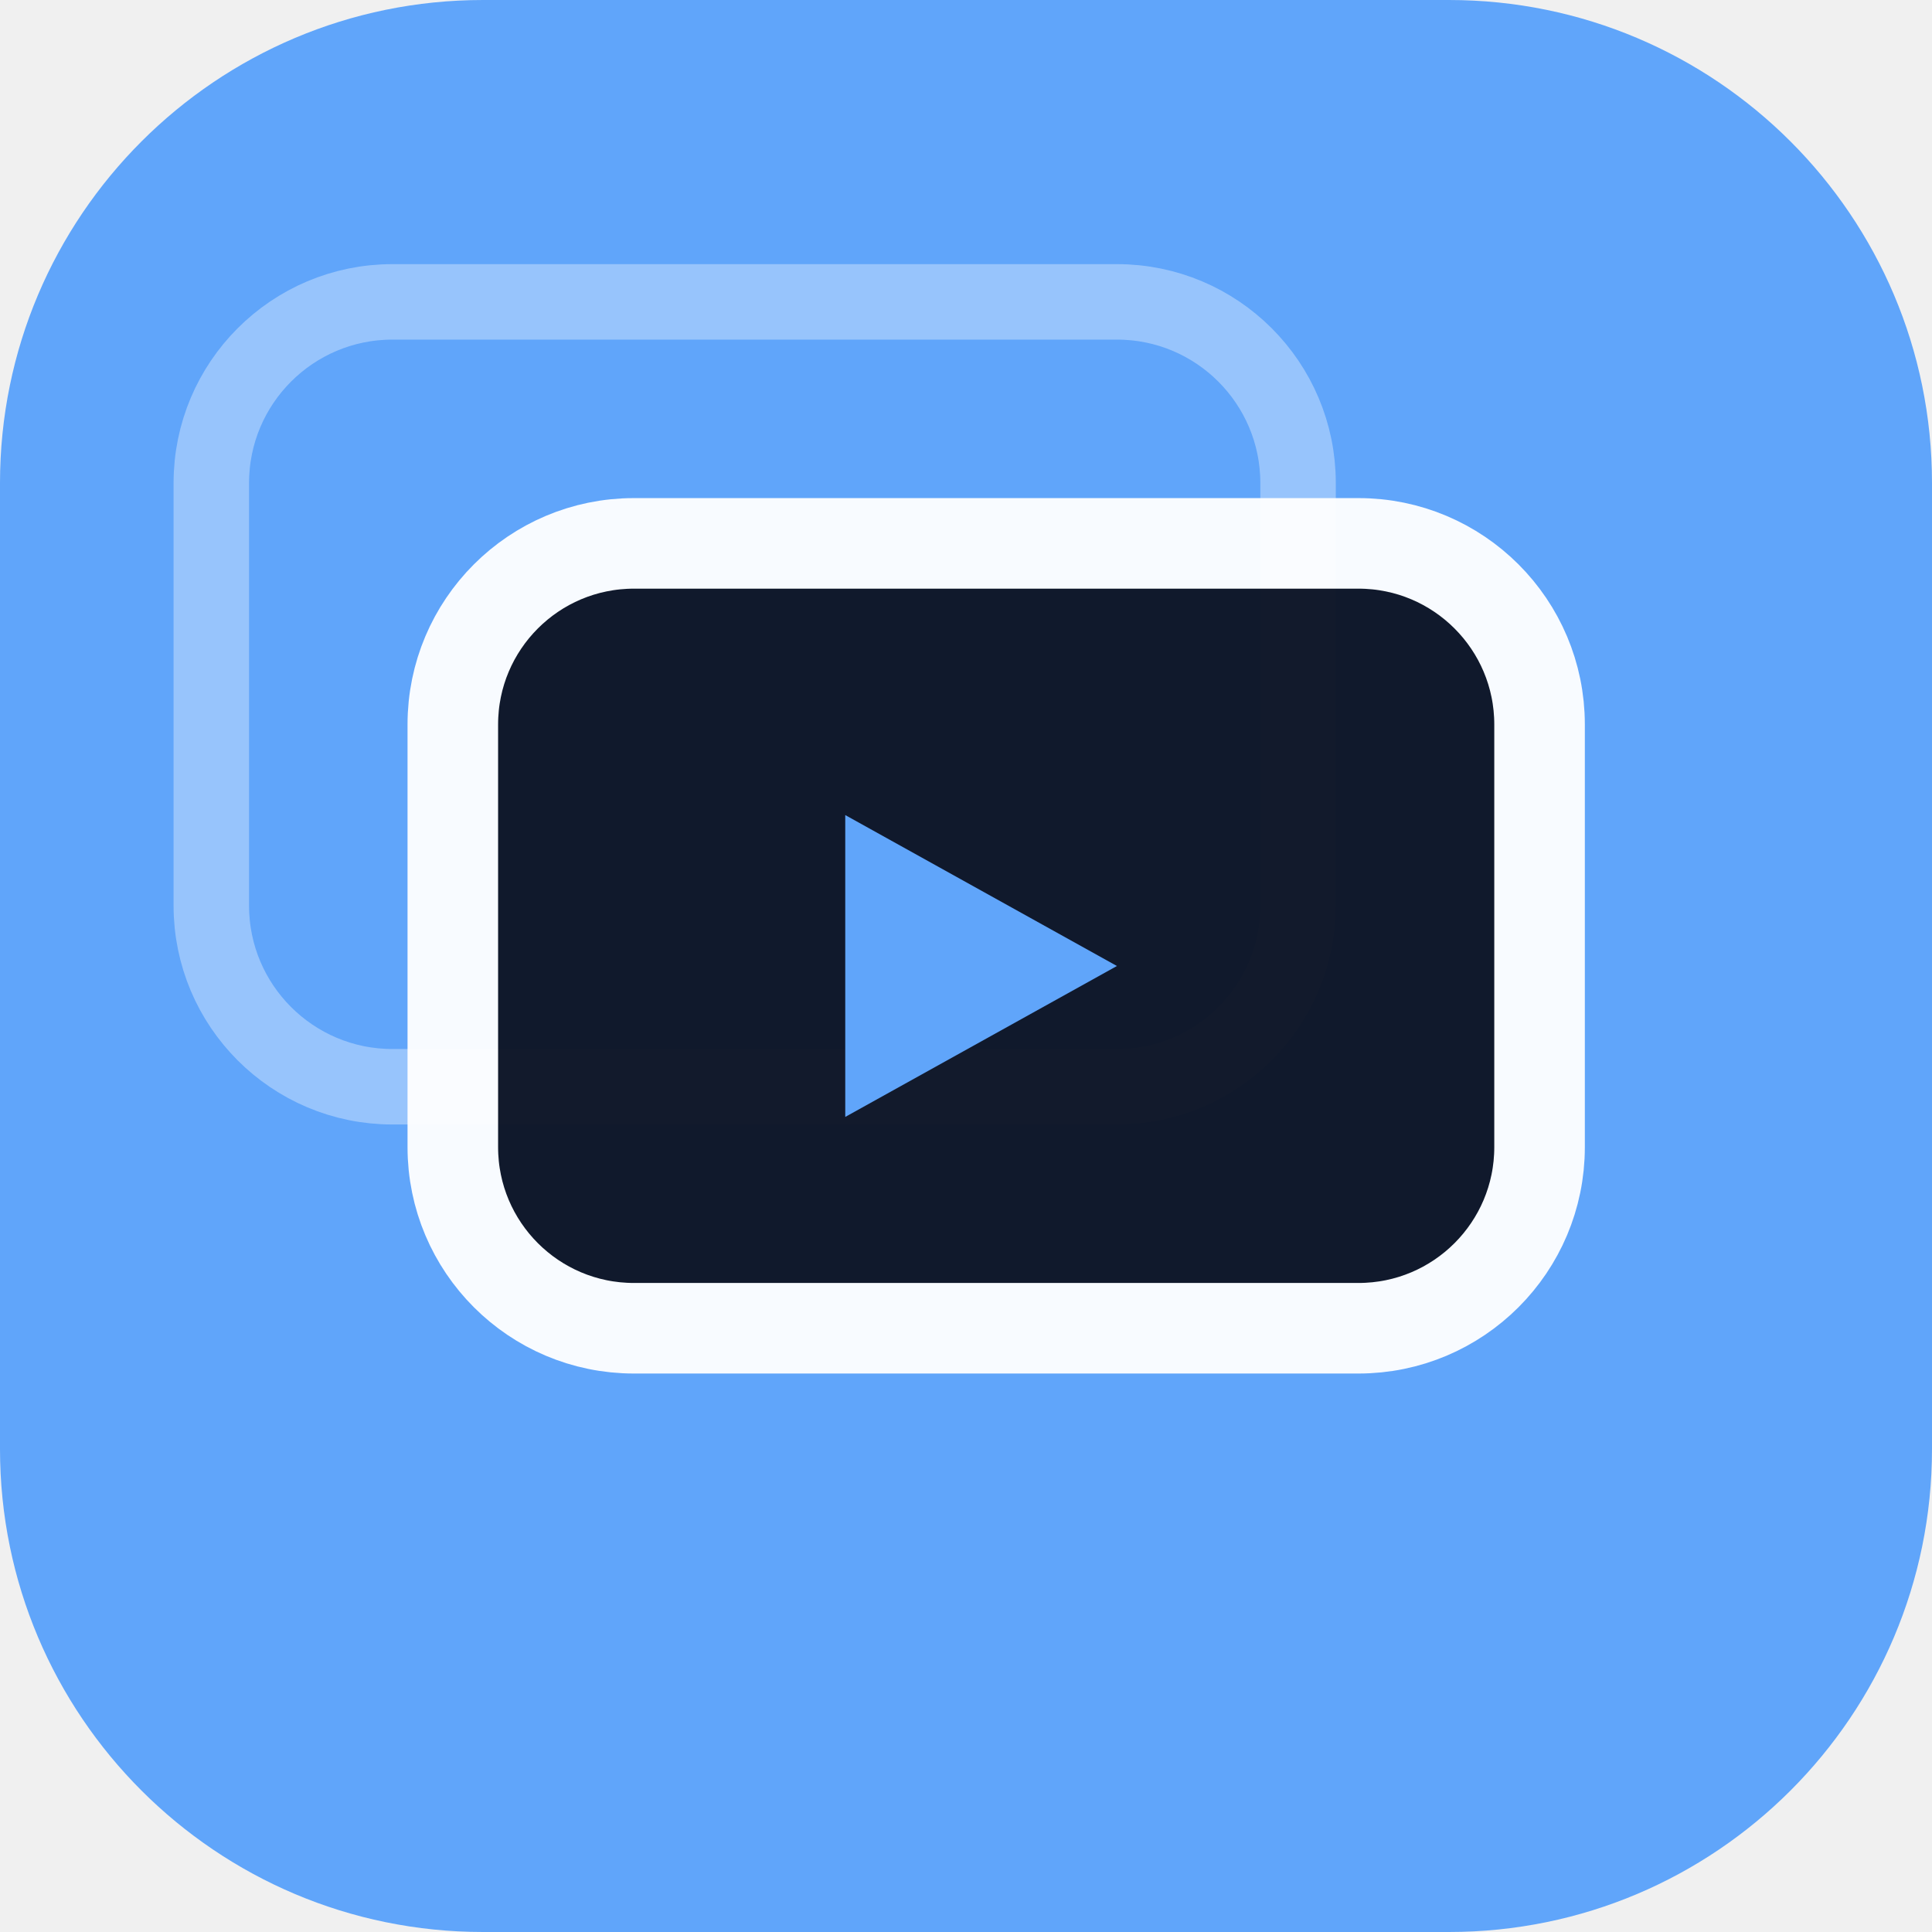
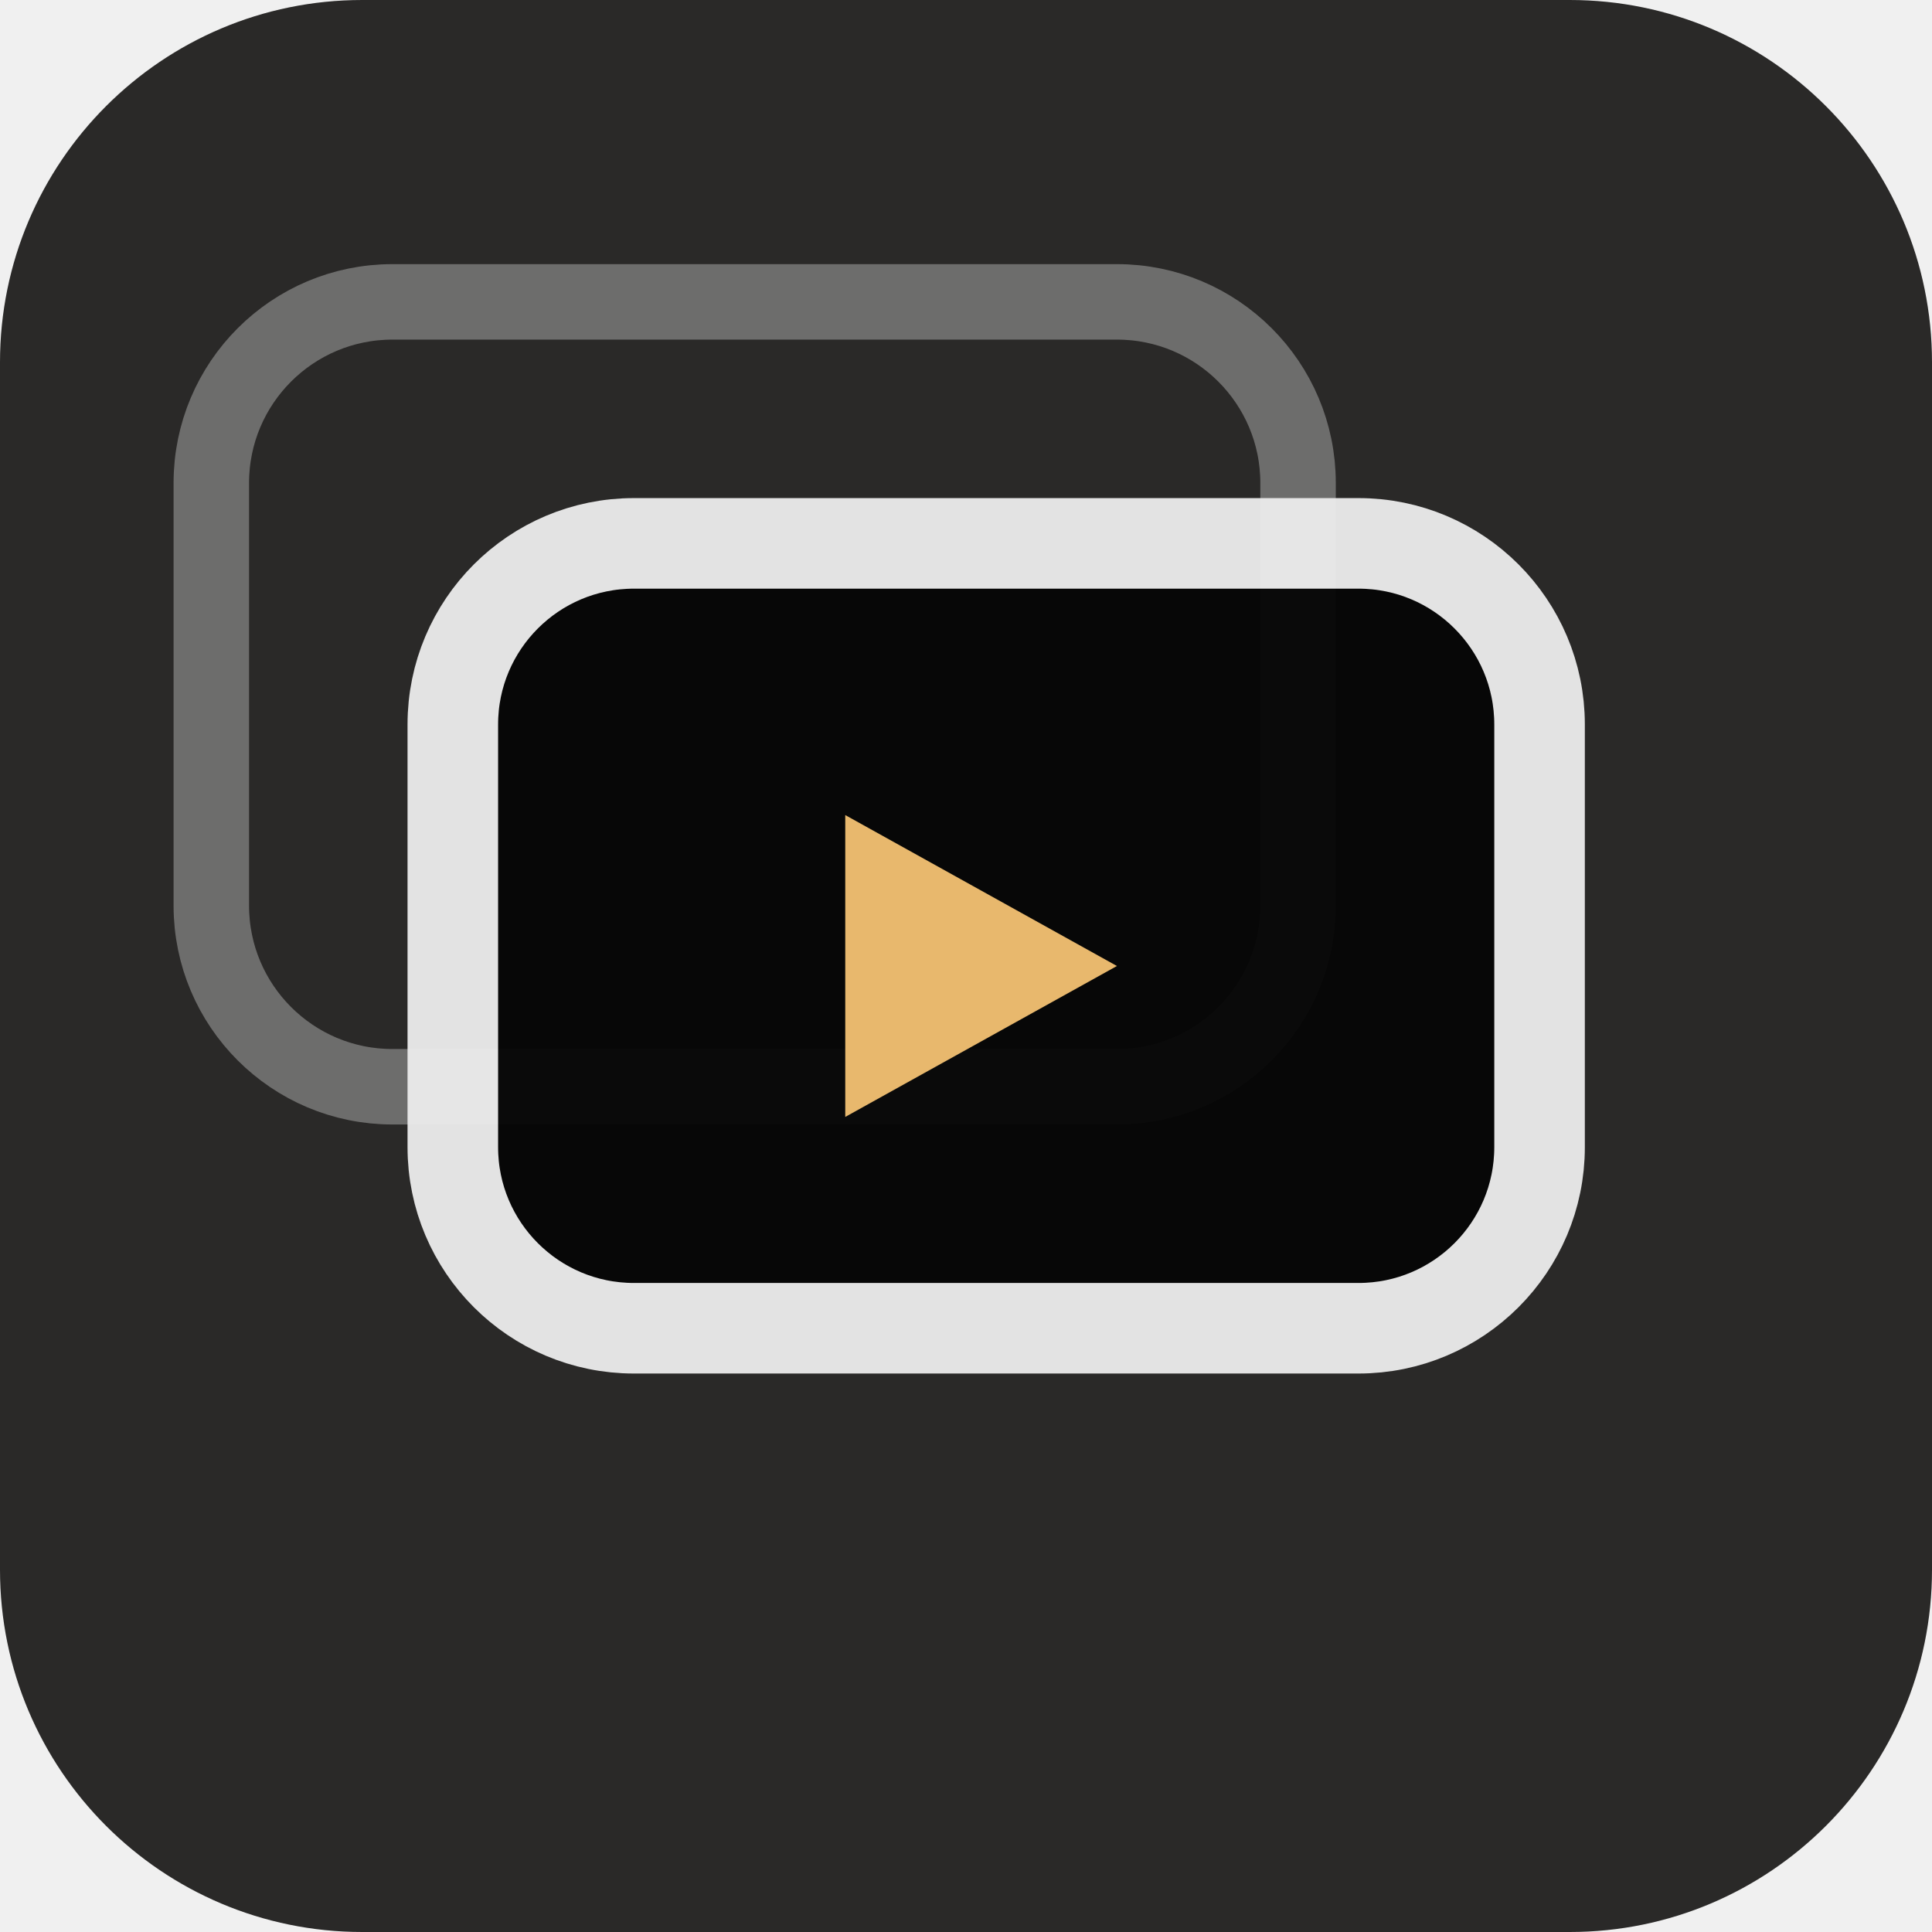
<svg xmlns="http://www.w3.org/2000/svg" viewBox="0 0 32 32" fill="none" aria-hidden="true">
-   <rect width="32" height="32" rx="8" fill="#60a5fa" />
+   <rect width="32" height="32" rx="6" fill="#2a2928" />
  <g transform="translate(-1.5 -1)">
-     <rect x="5" y="6" width="18" height="13" rx="3" stroke="#fff" stroke-width="1.25" fill="none" opacity="0.35" />
-     <rect x="9" y="10" width="18" height="13" rx="3" fill="#0c1222" stroke="#fff" stroke-width="1.5" opacity="0.95" />
-     <path d="M15.5 14.5v5l4.5-2.5-4.5-2.5z" fill="#60a5fa" />
+     <rect x="5" y="6" width="18" height="13" rx="3" stroke="#ececec" stroke-width="1.25" fill="none" opacity="0.35" />
+     <rect x="9" y="10" width="18" height="13" rx="3" fill="#050505" stroke="#ececec" stroke-width="1.5" opacity="0.95" />
+     <path d="M15.5 14.5v5l4.5-2.5-4.5-2.5z" fill="#e8b86d" />
  </g>
</svg>
